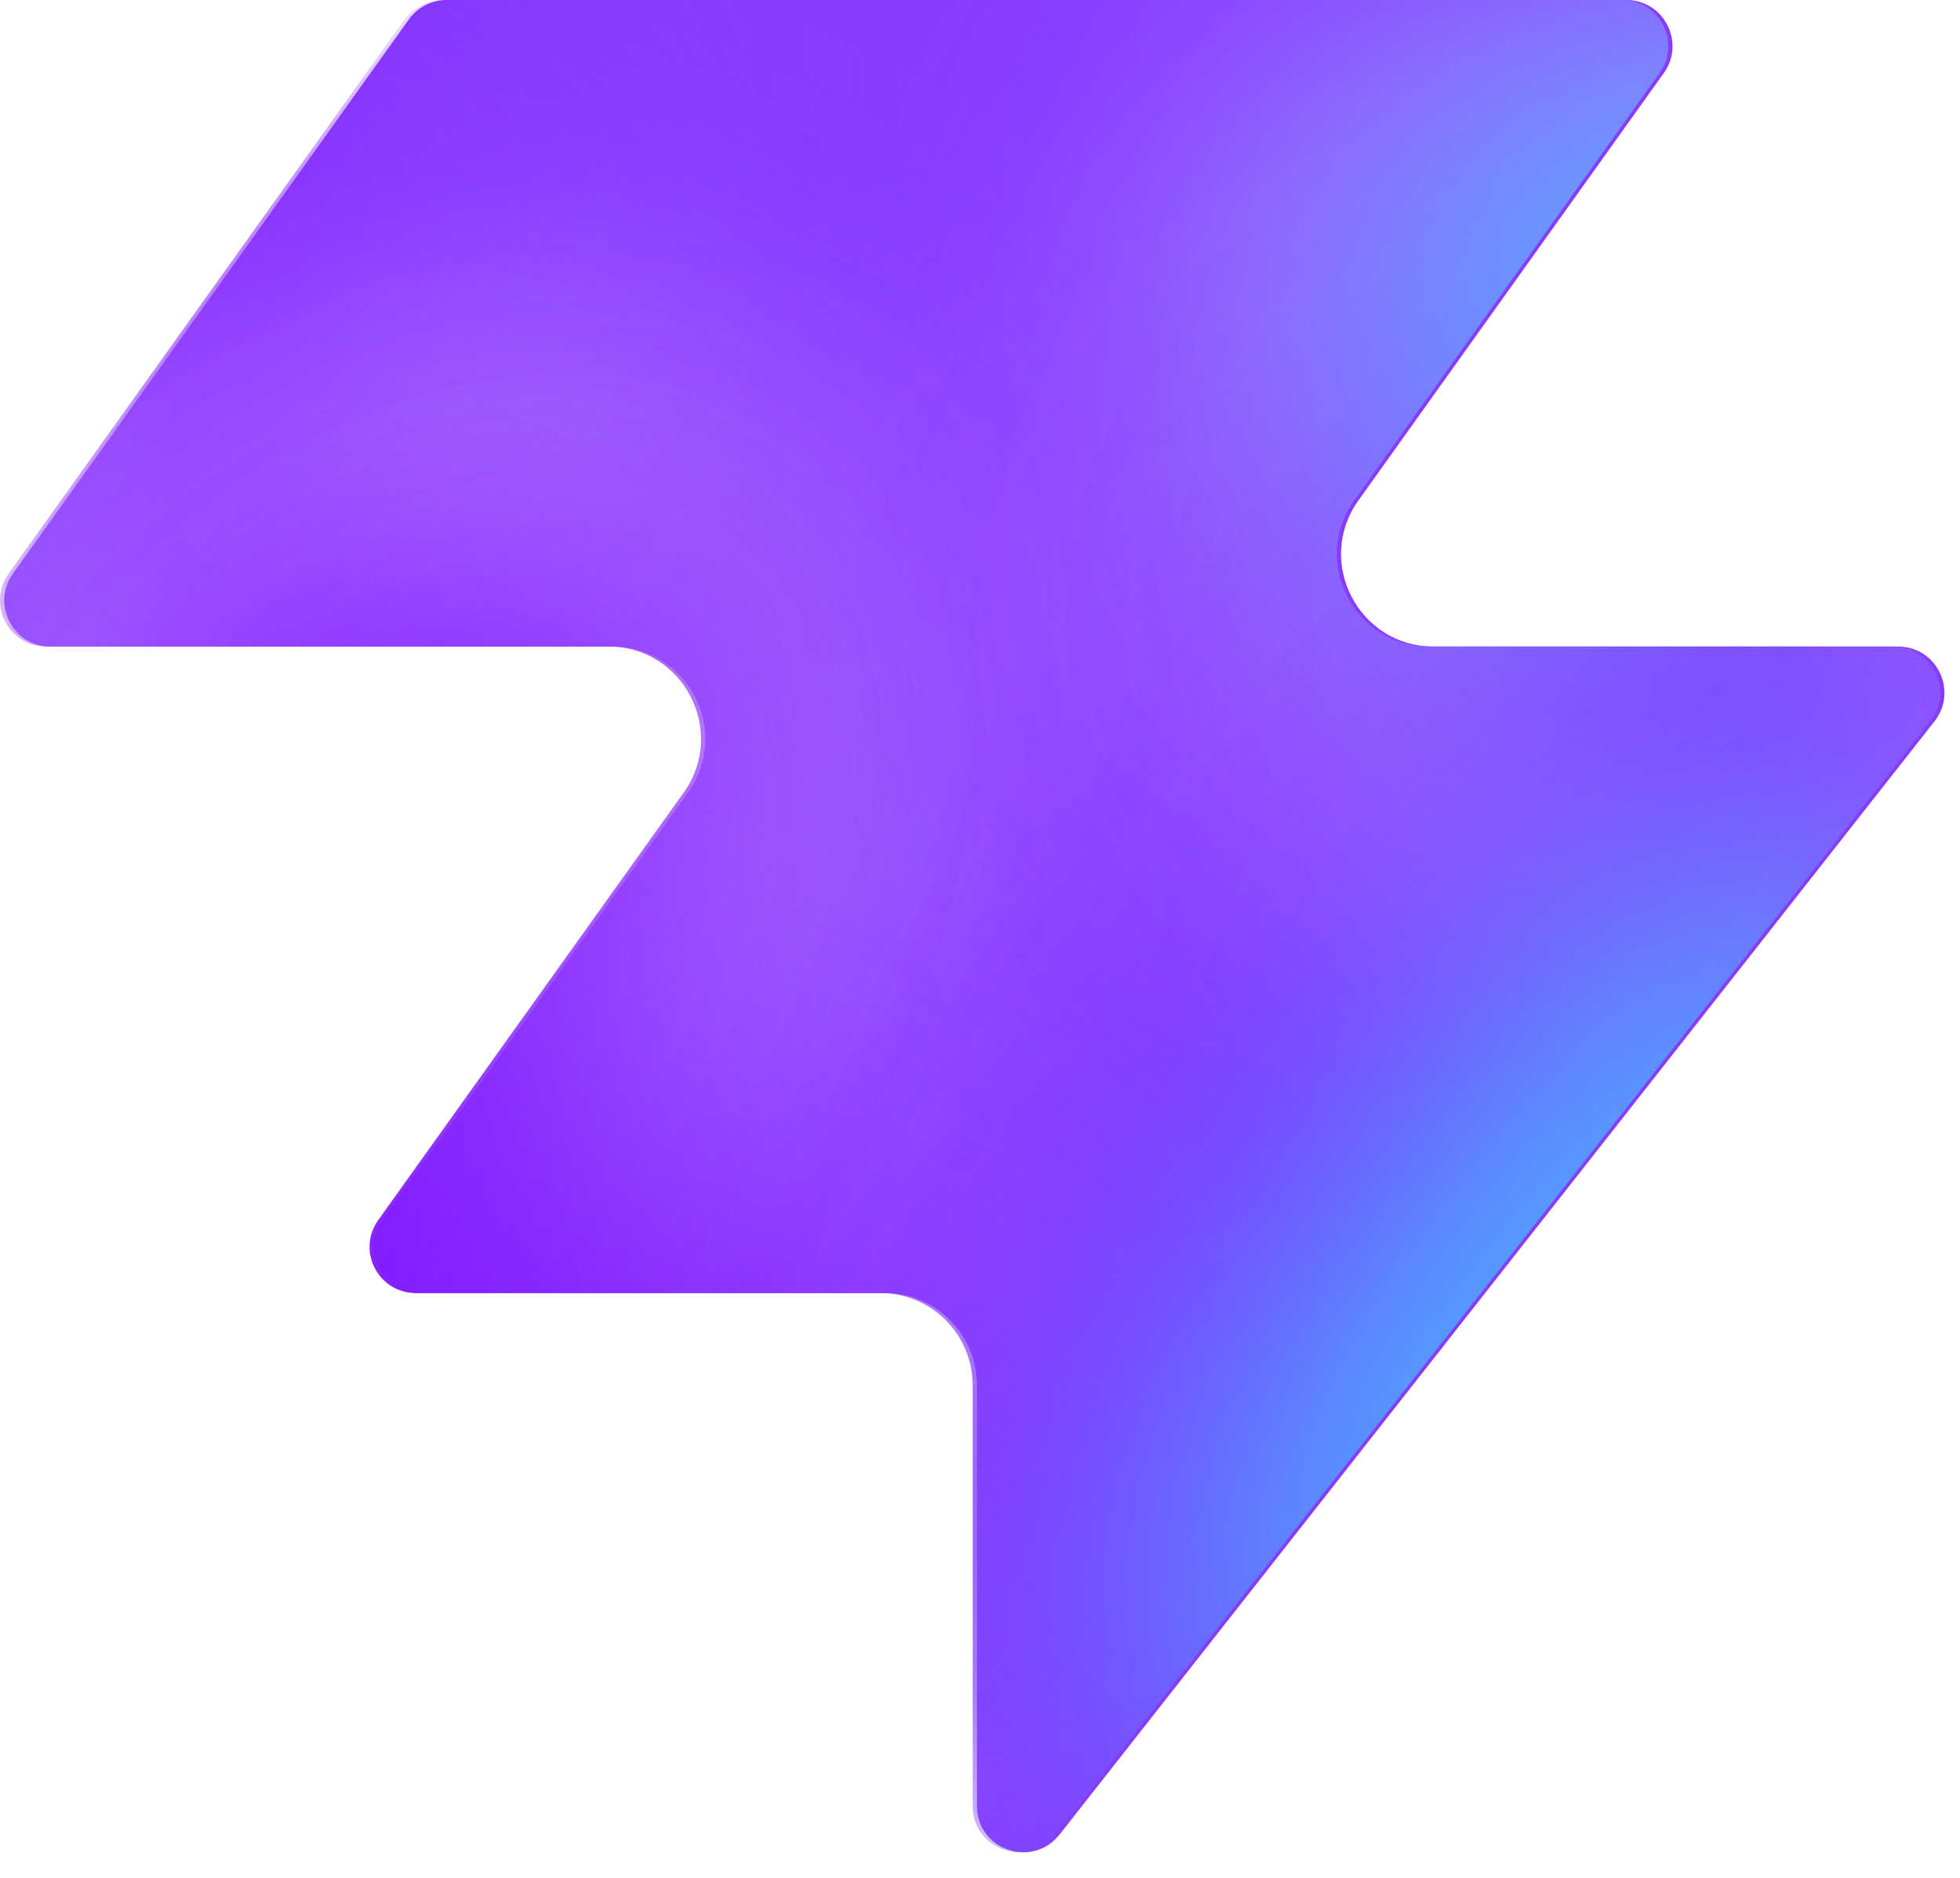
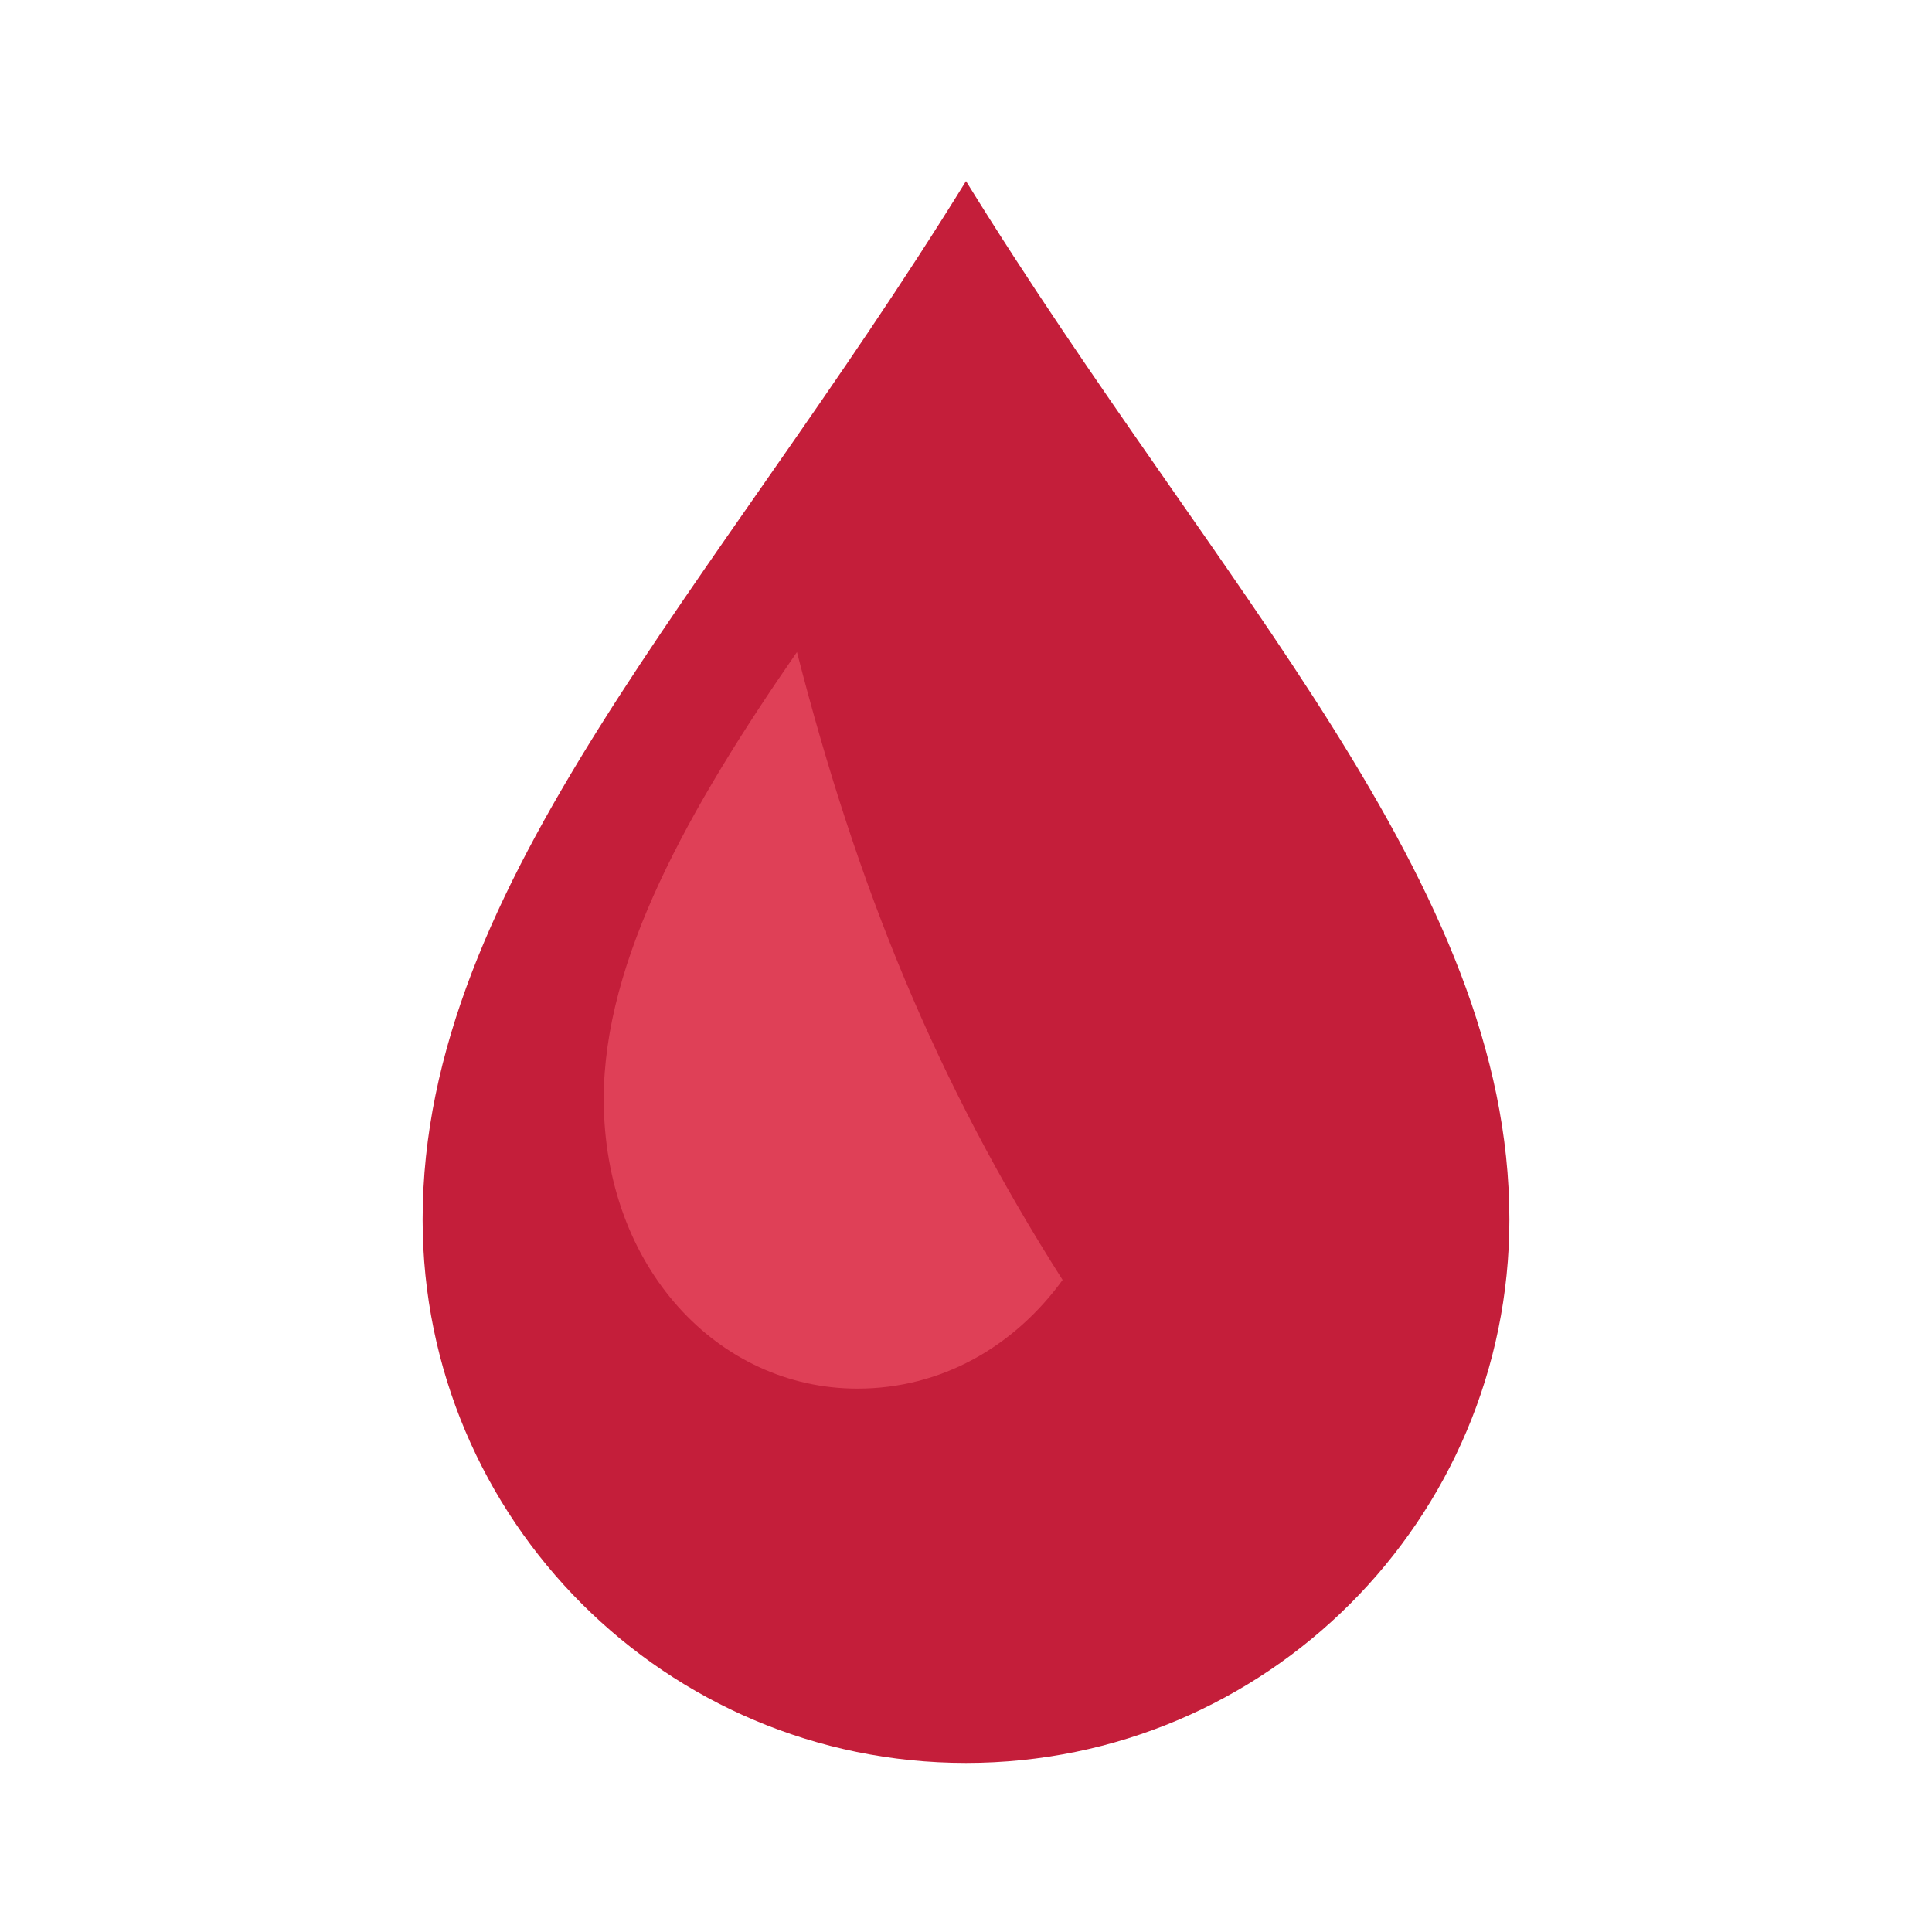
- <svg xmlns="http://www.w3.org/2000/svg" width="48" height="46" fill="none" viewBox="0 0 48 46">
-   <path fill="#863bff" d="M25.946 44.938c-.664.845-2.021.375-2.021-.698V33.937a2.26 2.26 0 0 0-2.262-2.262H10.287c-.92 0-1.456-1.04-.92-1.788l7.48-10.471c1.07-1.497 0-3.578-1.842-3.578H1.237c-.92 0-1.456-1.04-.92-1.788L10.013.474c.214-.297.556-.474.92-.474h28.894c.92 0 1.456 1.04.92 1.788l-7.48 10.471c-1.07 1.498 0 3.579 1.842 3.579h11.377c.943 0 1.473 1.088.89 1.83L25.947 44.94z" style="fill:#863bff;fill:color(display-p3 .525 .23 1);fill-opacity:1" />
-   <mask id="a" width="48" height="46" x="0" y="0" maskUnits="userSpaceOnUse" style="mask-type:alpha">
-     <path fill="#000" d="M25.842 44.938c-.664.844-2.021.375-2.021-.698V33.937a2.26 2.26 0 0 0-2.262-2.262H10.183c-.92 0-1.456-1.04-.92-1.788l7.48-10.471c1.07-1.498 0-3.579-1.842-3.579H1.133c-.92 0-1.456-1.04-.92-1.787L9.91.473c.214-.297.556-.474.92-.474h28.894c.92 0 1.456 1.04.92 1.788l-7.48 10.471c-1.07 1.498 0 3.578 1.842 3.578h11.377c.943 0 1.473 1.088.89 1.832L25.843 44.94z" style="fill:#000;fill-opacity:1" />
-   </mask>
-   <g mask="url(#a)">
-     <g filter="url(#b)">
-       <ellipse cx="5.508" cy="14.704" fill="#ede6ff" rx="5.508" ry="14.704" style="fill:#ede6ff;fill:color(display-p3 .927 .903 1);fill-opacity:1" transform="matrix(.00324 1 1 -.00324 -4.47 31.516)" />
-     </g>
-     <g filter="url(#c)">
-       <ellipse cx="10.399" cy="29.851" fill="#ede6ff" rx="10.399" ry="29.851" style="fill:#ede6ff;fill:color(display-p3 .927 .903 1);fill-opacity:1" transform="matrix(.00324 1 1 -.00324 -39.328 7.883)" />
-     </g>
-     <g filter="url(#d)">
-       <ellipse cx="5.508" cy="30.487" fill="#7e14ff" rx="5.508" ry="30.487" style="fill:#7e14ff;fill:color(display-p3 .492 .077 1);fill-opacity:1" transform="rotate(89.814 -25.913 -14.639)scale(1 -1)" />
-     </g>
-     <g filter="url(#e)">
-       <ellipse cx="5.508" cy="30.599" fill="#7e14ff" rx="5.508" ry="30.599" style="fill:#7e14ff;fill:color(display-p3 .492 .077 1);fill-opacity:1" transform="rotate(89.814 -32.644 -3.334)scale(1 -1)" />
-     </g>
-     <g filter="url(#f)">
-       <ellipse cx="5.508" cy="30.599" fill="#7e14ff" rx="5.508" ry="30.599" style="fill:#7e14ff;fill:color(display-p3 .492 .077 1);fill-opacity:1" transform="matrix(.00324 1 1 -.00324 -34.34 30.47)" />
-     </g>
-     <g filter="url(#g)">
-       <ellipse cx="14.072" cy="22.078" fill="#ede6ff" rx="14.072" ry="22.078" style="fill:#ede6ff;fill:color(display-p3 .927 .903 1);fill-opacity:1" transform="rotate(93.35 24.506 48.493)scale(-1 1)" />
-     </g>
-     <g filter="url(#h)">
-       <ellipse cx="3.47" cy="21.501" fill="#7e14ff" rx="3.47" ry="21.501" style="fill:#7e14ff;fill:color(display-p3 .492 .077 1);fill-opacity:1" transform="rotate(89.009 28.708 47.59)scale(-1 1)" />
-     </g>
-     <g filter="url(#i)">
-       <ellipse cx="3.47" cy="21.501" fill="#7e14ff" rx="3.47" ry="21.501" style="fill:#7e14ff;fill:color(display-p3 .492 .077 1);fill-opacity:1" transform="rotate(89.009 28.708 47.59)scale(-1 1)" />
-     </g>
-     <g filter="url(#j)">
-       <ellipse cx=".387" cy="8.972" fill="#7e14ff" rx="4.407" ry="29.108" style="fill:#7e14ff;fill:color(display-p3 .492 .077 1);fill-opacity:1" transform="rotate(39.51 .387 8.972)" />
-     </g>
-     <g filter="url(#k)">
-       <ellipse cx="47.523" cy="-6.092" fill="#7e14ff" rx="4.407" ry="29.108" style="fill:#7e14ff;fill:color(display-p3 .492 .077 1);fill-opacity:1" transform="rotate(37.892 47.523 -6.092)" />
-     </g>
-     <g filter="url(#l)">
-       <ellipse cx="41.412" cy="6.333" fill="#47bfff" rx="5.971" ry="9.665" style="fill:#47bfff;fill:color(display-p3 .28 .748 1);fill-opacity:1" transform="rotate(37.892 41.412 6.333)" />
-     </g>
-     <g filter="url(#m)">
-       <ellipse cx="-1.879" cy="38.332" fill="#7e14ff" rx="4.407" ry="29.108" style="fill:#7e14ff;fill:color(display-p3 .492 .077 1);fill-opacity:1" transform="rotate(37.892 -1.88 38.332)" />
-     </g>
-     <g filter="url(#n)">
-       <ellipse cx="-1.879" cy="38.332" fill="#7e14ff" rx="4.407" ry="29.108" style="fill:#7e14ff;fill:color(display-p3 .492 .077 1);fill-opacity:1" transform="rotate(37.892 -1.88 38.332)" />
-     </g>
-     <g filter="url(#o)">
-       <ellipse cx="35.651" cy="29.907" fill="#7e14ff" rx="4.407" ry="29.108" style="fill:#7e14ff;fill:color(display-p3 .492 .077 1);fill-opacity:1" transform="rotate(37.892 35.651 29.907)" />
-     </g>
-     <g filter="url(#p)">
-       <ellipse cx="38.418" cy="32.4" fill="#47bfff" rx="5.971" ry="15.297" style="fill:#47bfff;fill:color(display-p3 .28 .748 1);fill-opacity:1" transform="rotate(37.892 38.418 32.4)" />
-     </g>
-   </g>
-   <defs>
-     <filter id="b" width="60.045" height="41.654" x="-19.77" y="16.149" color-interpolation-filters="sRGB" filterUnits="userSpaceOnUse">
-       <feFlood flood-opacity="0" result="BackgroundImageFix" />
-       <feBlend in="SourceGraphic" in2="BackgroundImageFix" result="shape" />
-       <feGaussianBlur result="effect1_foregroundBlur_2002_17158" stdDeviation="7.659" />
-     </filter>
-     <filter id="c" width="90.34" height="51.437" x="-54.613" y="-7.533" color-interpolation-filters="sRGB" filterUnits="userSpaceOnUse">
-       <feFlood flood-opacity="0" result="BackgroundImageFix" />
-       <feBlend in="SourceGraphic" in2="BackgroundImageFix" result="shape" />
-       <feGaussianBlur result="effect1_foregroundBlur_2002_17158" stdDeviation="7.659" />
-     </filter>
-     <filter id="d" width="79.355" height="29.4" x="-49.64" y="2.03" color-interpolation-filters="sRGB" filterUnits="userSpaceOnUse">
-       <feFlood flood-opacity="0" result="BackgroundImageFix" />
-       <feBlend in="SourceGraphic" in2="BackgroundImageFix" result="shape" />
-       <feGaussianBlur result="effect1_foregroundBlur_2002_17158" stdDeviation="4.596" />
-     </filter>
-     <filter id="e" width="79.579" height="29.4" x="-45.045" y="20.029" color-interpolation-filters="sRGB" filterUnits="userSpaceOnUse">
-       <feFlood flood-opacity="0" result="BackgroundImageFix" />
-       <feBlend in="SourceGraphic" in2="BackgroundImageFix" result="shape" />
-       <feGaussianBlur result="effect1_foregroundBlur_2002_17158" stdDeviation="4.596" />
-     </filter>
-     <filter id="f" width="79.579" height="29.4" x="-43.513" y="21.178" color-interpolation-filters="sRGB" filterUnits="userSpaceOnUse">
-       <feFlood flood-opacity="0" result="BackgroundImageFix" />
-       <feBlend in="SourceGraphic" in2="BackgroundImageFix" result="shape" />
-       <feGaussianBlur result="effect1_foregroundBlur_2002_17158" stdDeviation="4.596" />
-     </filter>
-     <filter id="g" width="74.749" height="58.852" x="15.756" y="-17.901" color-interpolation-filters="sRGB" filterUnits="userSpaceOnUse">
-       <feFlood flood-opacity="0" result="BackgroundImageFix" />
-       <feBlend in="SourceGraphic" in2="BackgroundImageFix" result="shape" />
-       <feGaussianBlur result="effect1_foregroundBlur_2002_17158" stdDeviation="7.659" />
-     </filter>
-     <filter id="h" width="61.377" height="25.362" x="23.548" y="2.284" color-interpolation-filters="sRGB" filterUnits="userSpaceOnUse">
-       <feFlood flood-opacity="0" result="BackgroundImageFix" />
-       <feBlend in="SourceGraphic" in2="BackgroundImageFix" result="shape" />
-       <feGaussianBlur result="effect1_foregroundBlur_2002_17158" stdDeviation="4.596" />
-     </filter>
-     <filter id="i" width="61.377" height="25.362" x="23.548" y="2.284" color-interpolation-filters="sRGB" filterUnits="userSpaceOnUse">
-       <feFlood flood-opacity="0" result="BackgroundImageFix" />
-       <feBlend in="SourceGraphic" in2="BackgroundImageFix" result="shape" />
-       <feGaussianBlur result="effect1_foregroundBlur_2002_17158" stdDeviation="4.596" />
-     </filter>
-     <filter id="j" width="56.045" height="63.649" x="-27.636" y="-22.853" color-interpolation-filters="sRGB" filterUnits="userSpaceOnUse">
-       <feFlood flood-opacity="0" result="BackgroundImageFix" />
-       <feBlend in="SourceGraphic" in2="BackgroundImageFix" result="shape" />
-       <feGaussianBlur result="effect1_foregroundBlur_2002_17158" stdDeviation="4.596" />
-     </filter>
-     <filter id="k" width="54.814" height="64.646" x="20.116" y="-38.415" color-interpolation-filters="sRGB" filterUnits="userSpaceOnUse">
-       <feFlood flood-opacity="0" result="BackgroundImageFix" />
-       <feBlend in="SourceGraphic" in2="BackgroundImageFix" result="shape" />
-       <feGaussianBlur result="effect1_foregroundBlur_2002_17158" stdDeviation="4.596" />
-     </filter>
-     <filter id="l" width="33.541" height="35.313" x="24.641" y="-11.323" color-interpolation-filters="sRGB" filterUnits="userSpaceOnUse">
-       <feFlood flood-opacity="0" result="BackgroundImageFix" />
-       <feBlend in="SourceGraphic" in2="BackgroundImageFix" result="shape" />
-       <feGaussianBlur result="effect1_foregroundBlur_2002_17158" stdDeviation="4.596" />
-     </filter>
-     <filter id="m" width="54.814" height="64.646" x="-29.286" y="6.009" color-interpolation-filters="sRGB" filterUnits="userSpaceOnUse">
-       <feFlood flood-opacity="0" result="BackgroundImageFix" />
-       <feBlend in="SourceGraphic" in2="BackgroundImageFix" result="shape" />
-       <feGaussianBlur result="effect1_foregroundBlur_2002_17158" stdDeviation="4.596" />
-     </filter>
-     <filter id="n" width="54.814" height="64.646" x="-29.286" y="6.009" color-interpolation-filters="sRGB" filterUnits="userSpaceOnUse">
-       <feFlood flood-opacity="0" result="BackgroundImageFix" />
-       <feBlend in="SourceGraphic" in2="BackgroundImageFix" result="shape" />
-       <feGaussianBlur result="effect1_foregroundBlur_2002_17158" stdDeviation="4.596" />
-     </filter>
-     <filter id="o" width="54.814" height="64.646" x="8.244" y="-2.416" color-interpolation-filters="sRGB" filterUnits="userSpaceOnUse">
-       <feFlood flood-opacity="0" result="BackgroundImageFix" />
-       <feBlend in="SourceGraphic" in2="BackgroundImageFix" result="shape" />
-       <feGaussianBlur result="effect1_foregroundBlur_2002_17158" stdDeviation="4.596" />
-     </filter>
-     <filter id="p" width="39.409" height="43.623" x="18.713" y="10.588" color-interpolation-filters="sRGB" filterUnits="userSpaceOnUse">
-       <feFlood flood-opacity="0" result="BackgroundImageFix" />
-       <feBlend in="SourceGraphic" in2="BackgroundImageFix" result="shape" />
-       <feGaussianBlur result="effect1_foregroundBlur_2002_17158" stdDeviation="4.596" />
-     </filter>
-   </defs>
+ <svg xmlns="http://www.w3.org/2000/svg" viewBox="0 0 32 32" fill="none">
+   <path fill="#c41e3a" d="M16 3c-4.2 6.8-9 11.6-9 17.2 0 4.97 4.03 9 9 9s9-4.03 9-9C25 14.6 20.2 9.8 16 3z" />
+   <path fill="#ff6b7a" opacity="0.45" d="M13.2 10.8c-1.8 2.6-3.2 5.1-3.2 7.4 0 2.8 1.9 4.8 4.2 4.8 1.4 0 2.6-.7 3.4-1.8-2.1-3.3-3.4-6.5-4.4-10.4z" />
</svg>
